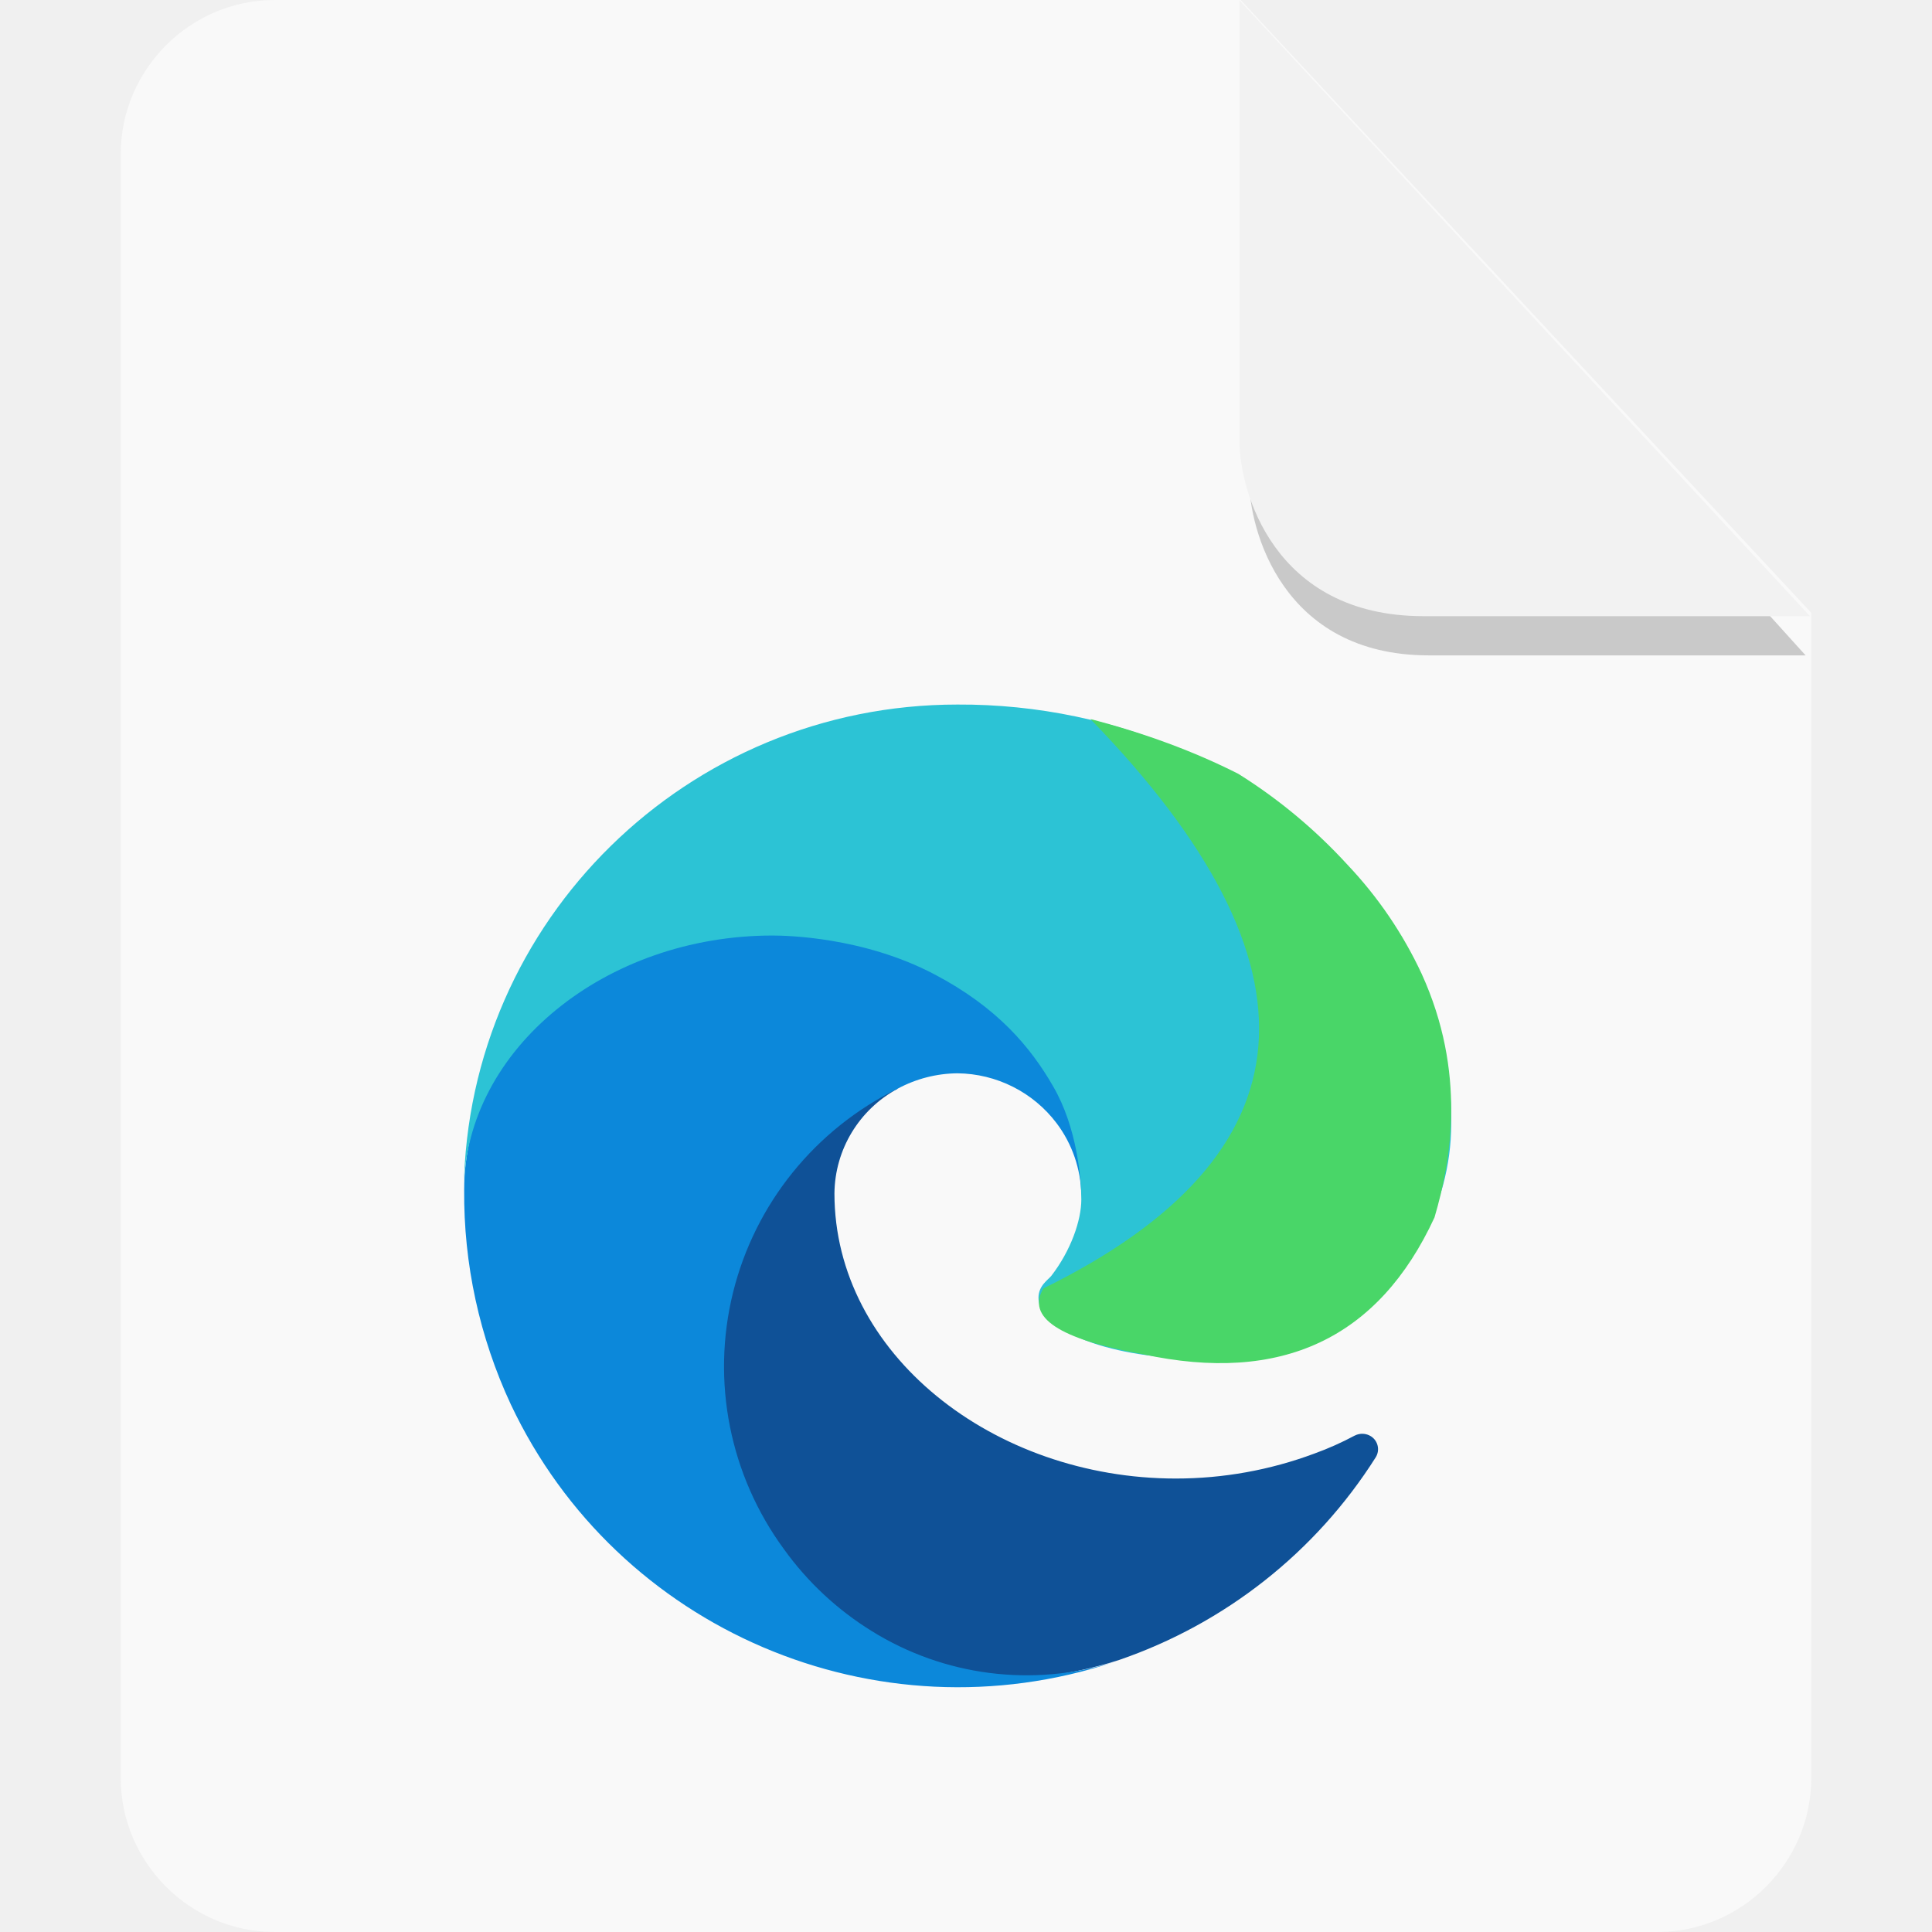
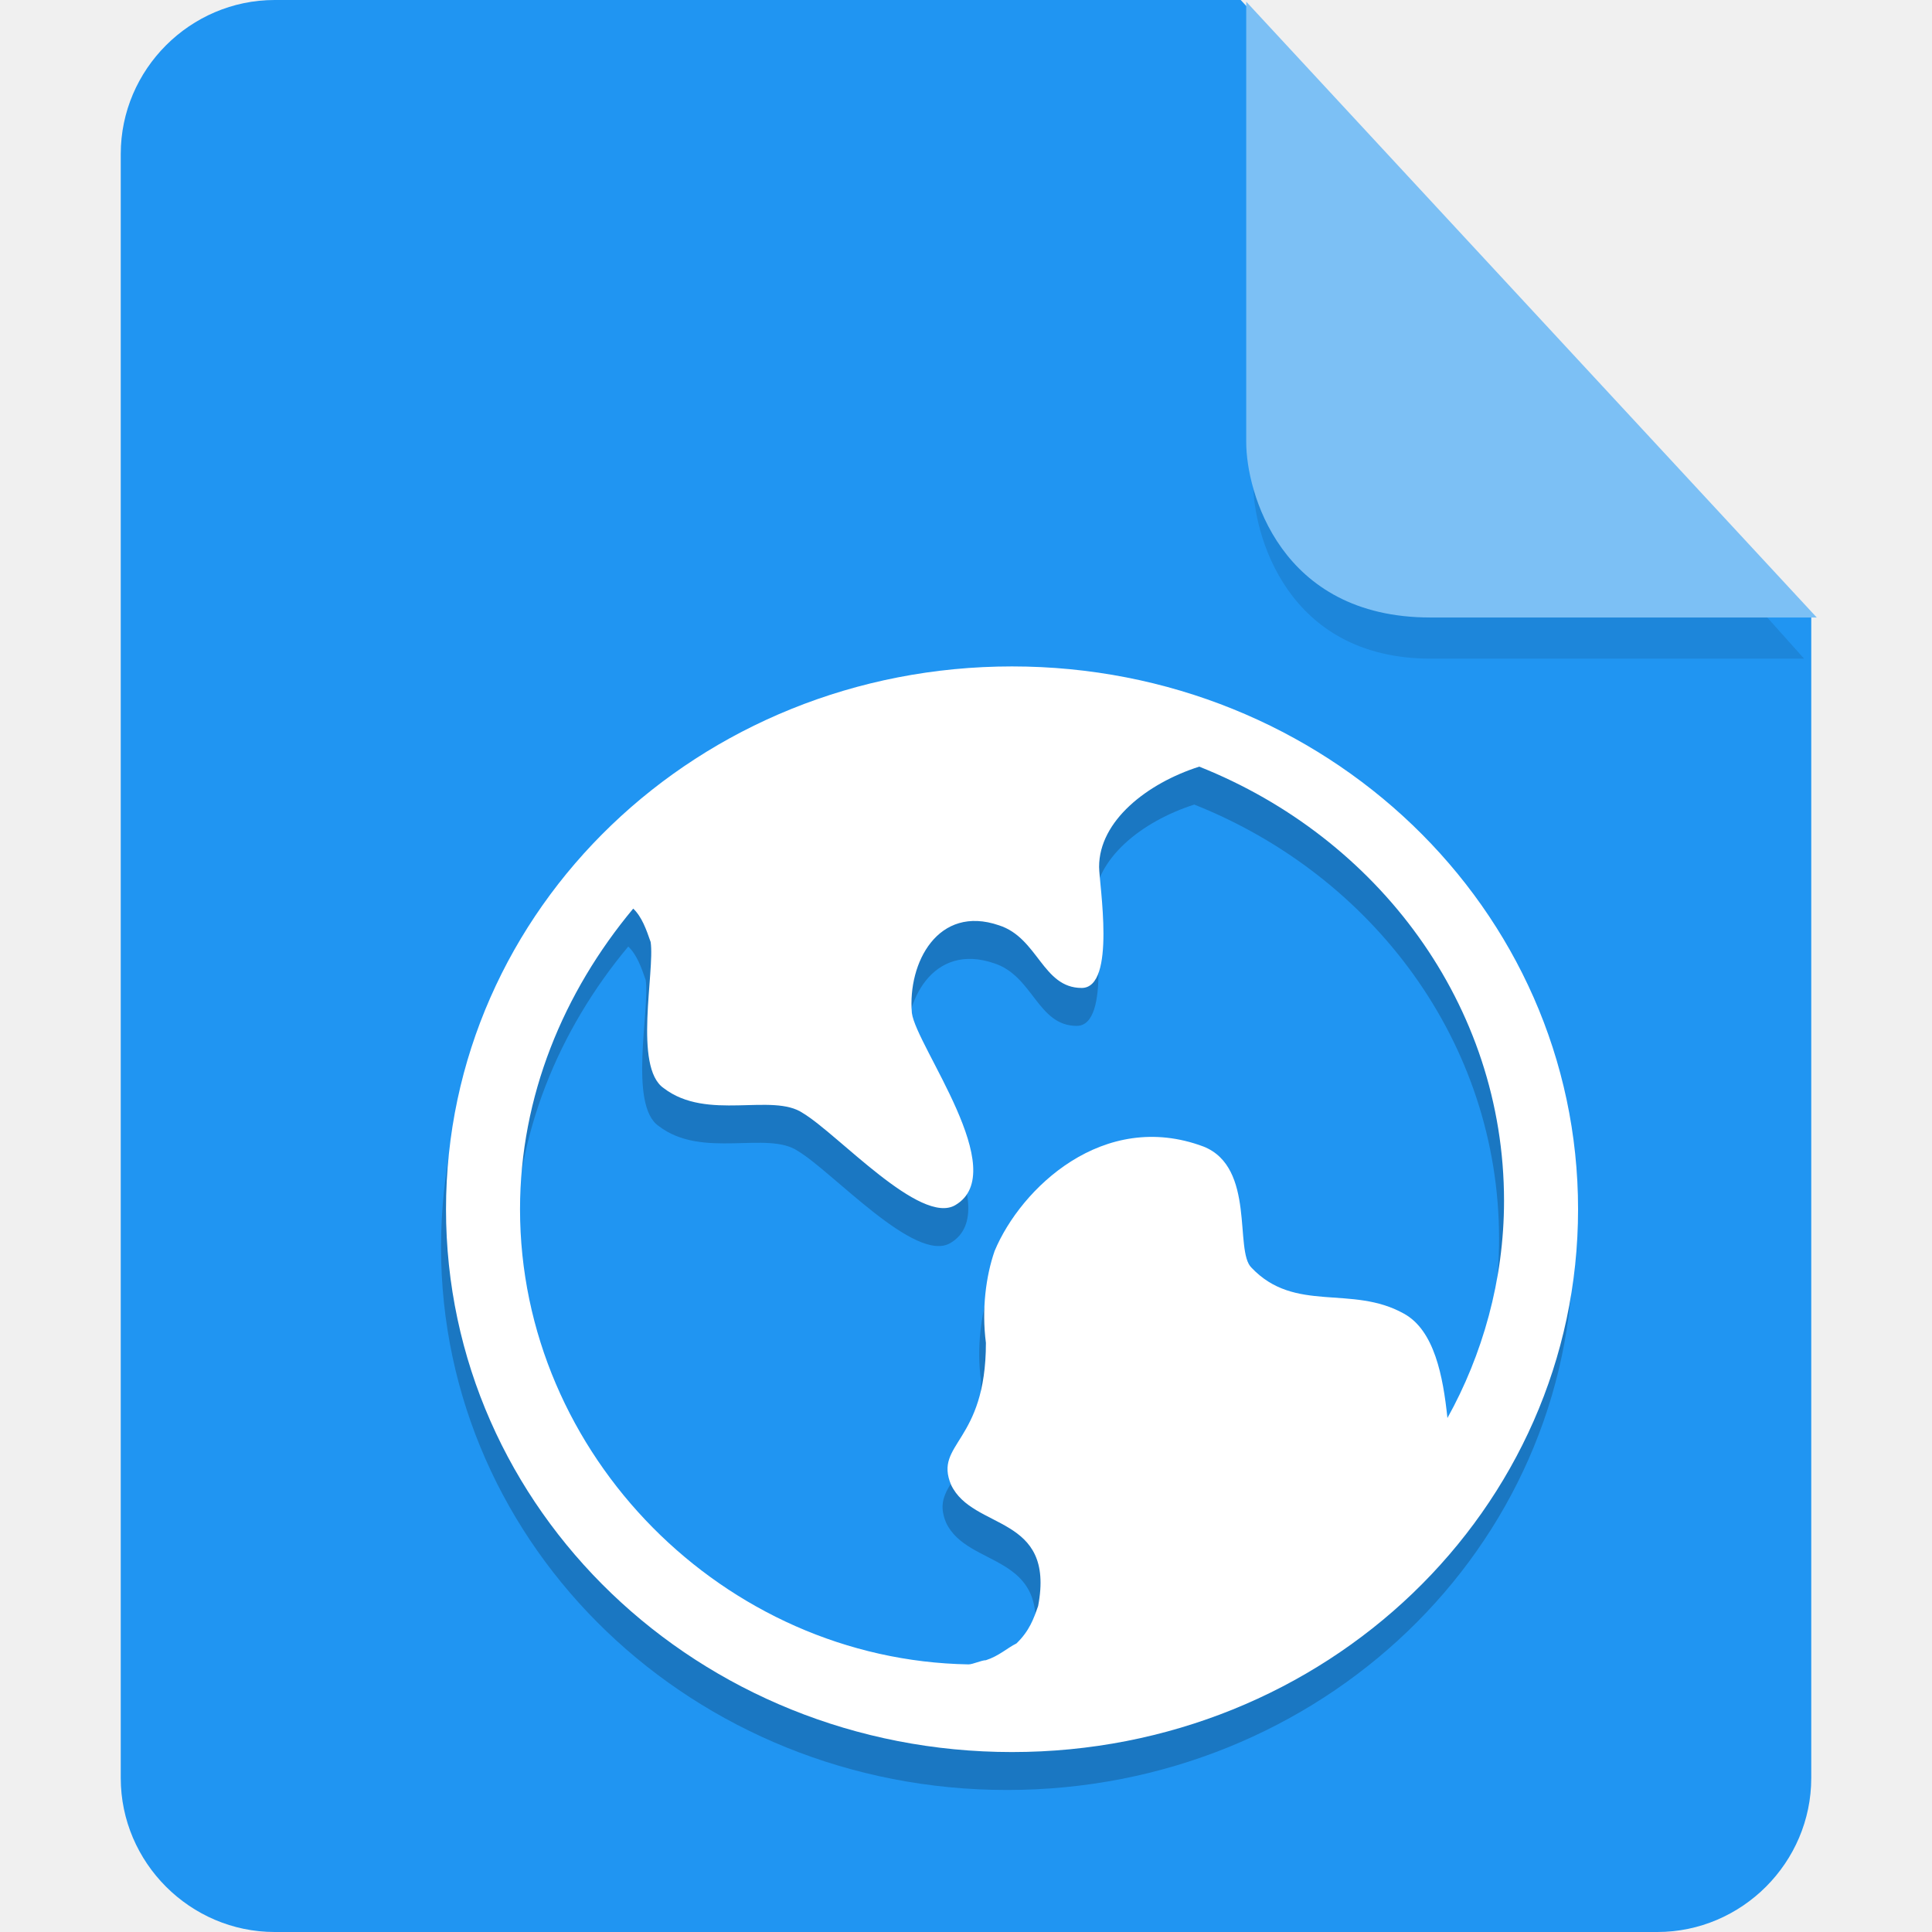
<svg xmlns="http://www.w3.org/2000/svg" id="_图层_1" data-name="图层_1" version="1.1" viewBox="0 0 128 128" width="32" height="32" xml:space="preserve">
  <defs id="defs1">
    <style id="style1">
      .st0 {
        fill: #0071e9;
      }

      .st1 {
        fill: #fff;
      }

      .st2 {
        fill: #5aaaff;
        isolation: isolate;
        opacity: .5;
      }
    </style>
  </defs>
-   <path class="st0" d="M18.2,0c-5.6,0-10.2,4.6-10.2,10.2v107.6c0,5.6,4.6,10.2,10.2,10.2h91.6c5.6,0,10.2-4.6,10.2-10.2V40.6L82.2,0H18.2Z" id="path1" style="fill:#f9f9f9;fill-opacity:1" />
-   <path class="st2" d="m 82.761,2.62 v 29.2 c 0,3.2 2.146,11.6 11.898,11.6 h 24.966 z" id="path2" style="fill:#999999;fill-opacity:1;stroke-width:0.988" />
-   <path class="st2" d="M 82.117,0.023 V 29.223 c 0,3.2 2.2,11.6 12.2,11.6 h 25.6 z" id="path2-3" style="opacity:1;isolation:isolate;fill:#f2f2f2;fill-opacity:1" />
-   <g id="g2" transform="matrix(0.06390695,0,0,0.06358073,30.72677,46.67752)">
-     <path d="m 923.716,761.723 c -13.568,7.296 -27.52,13.568 -41.983,18.816 A 408.89,408.89 0 0 1 738.183,806.522 c -189.117,0 -353.915,-129.918 -353.915,-297.084 A 125.438,125.438 0 0 1 449.931,400.256 C 278.798,407.488 234.83,585.854 234.83,690.172 c 0,295.484 272.252,325.499 331.067,325.499 31.616,0 79.167,-9.216 107.966,-18.368 l 5.184,-1.6 a 511.8,511.8 0 0 0 266.3,-211.197 16,16 0 0 0 -4.8,-21.952 16.832,16.832 0 0 0 -16.768,-0.832 z" fill="#0f5197" p-id="14806" id="path1-9" />
-     <path d="M 422.668,965.304 A 317.819,317.819 0 0 1 331.917,880.121 322.747,322.747 0 0 1 449.867,400.256 132.478,132.478 0 0 1 511.818,384.257 130.302,130.302 0 0 1 614.601,436.288 c 16.192,21.632 25.088,47.743 25.6,74.751 0,-0.832 97.919,-318.267 -319.867,-318.267 -175.549,0 -319.931,166.718 -319.931,312.699 A 521.528,521.528 0 0 0 48.785,729.339 512.12,512.12 0 0 0 674.184,997.687 302.971,302.971 0 0 1 422.668,965.304 Z" fill="#0c88da" p-id="14807" id="path2-2" />
-     <path d="m 609.033,595.389 c -3.2,4.032 -13.248,10.048 -13.248,22.784 0,10.432 6.848,20.48 18.816,28.8 57.599,39.999 165.95,34.815 166.398,34.815 42.559,-0.064 84.415,-11.52 121.086,-33.215 A 245.116,245.116 0 0 0 1023.683,437.056 c 1.216,-89.599 -32,-149.118 -45.183,-175.549 A 440.569,440.569 0 0 0 894.725,147.652 493.561,493.561 0 0 0 752.071,50.566 582.519,582.519 0 0 0 511.818,0.006 511.8,511.8 0 0 0 0.018,504.639 c 1.984,-145.918 147.198,-263.932 319.867,-263.932 14.08,0 94.015,1.28 167.997,40.383 65.151,34.431 99.519,75.583 123.134,116.798 24.768,42.751 29.184,96.383 29.184,117.95 0,21.568 -10.816,53.183 -31.168,79.551 z" fill="#2cc3d5" p-id="14808" id="path3" />
-     <path d="M 649.608,15.11 Q 1022.211,400.256 600.969,608.381 q -27.2,45.183 102.91,68.607 215.485,46.847 302.459,-142.526 c 17.472,-59.391 33.087,-151.358 -13.248,-253.756 A 427.834,427.834 0 0 0 916.164,166.98 546.36,546.36 0 0 0 803.078,72.261 Q 734.599,37.318 649.544,15.11 Z" fill="#49d668" p-id="14809" id="path4" />
-   </g>
+   <path class="st0" d="M18.2,0c-5.6,0-10.2,4.6-10.2,10.2v107.6c0,5.6,4.6,10.2,10.2,10.2h91.6c5.6,0,10.2-4.6,10.2-10.2V40.6L82.2,0H18.2Z" id="path1" style="fill:#2095f2;fill-opacity:1" />
+   <path class="st2" d="M 83.028,2.839 V 32.039 c 0,3.2 2.124,11.6 11.78,11.6 H 119.527 Z" id="path2" style="fill:#1a77c2;stroke-width:0.983;fill-opacity:1" />
+   <path class="st2" d="M 82.566,0.111 V 29.311 c 0,3.2 2.2,11.6 12.2,11.6 h 25.6 z" id="path2-3" style="opacity:1;isolation:isolate;fill:#7cc0f5;fill-opacity:1" />
+   <path d="m 66.721,46.665 c -20.77,0 -37.501,16.045 -37.501,35.963 0,19.918 16.731,35.963 37.501,35.963 20.77,0 37.501,-16.045 37.501,-35.963 0,-19.918 -16.731,-35.963 -37.501,-35.963 z M 34.124,82.628 c 0,-7.469 2.885,-14.385 7.5,-19.918 0.577,0.553 0.865,1.383 1.154,2.213 0.288,1.936 -1.154,8.299 0.865,9.682 2.885,2.213 7.212,0.277 9.231,1.66 2.308,1.383 7.789,7.469 10.096,6.086 3.75,-2.213 -2.596,-10.512 -2.885,-12.725 -0.288,-3.32 1.731,-7.193 5.769,-5.809 2.596,0.83 2.885,4.15 5.481,4.15 2.308,0 1.154,-6.916 1.154,-8.023 0,-3.043 3.173,-5.533 6.635,-6.639 11.827,4.703 20.193,15.768 20.193,28.77 0,5.256 -1.442,10.236 -3.75,14.385 -0.288,-2.766 -0.865,-5.809 -2.885,-6.916 -3.462,-1.936 -7.212,0 -10.096,-3.043 -1.154,-1.107 0.288,-6.639 -3.173,-8.023 -6.635,-2.49 -12.116,2.766 -13.846,6.916 -0.577,1.66 -0.865,3.873 -0.577,6.086 0,6.639 -3.462,6.639 -2.308,9.406 1.442,3.043 6.923,1.936 5.769,8.023 -0.288,0.83 -0.577,1.66 -1.442,2.49 -0.577,0.277 -1.154,0.83 -2.019,1.107 -0.288,0 -0.865,0.277 -1.154,0.277 C 47.682,112.505 34.124,98.95 34.124,82.628 Z" fill="#2c86ff" p-id="28009" id="path1-1" style="stroke-width:0.072;fill:#1a77c2;fill-opacity:1" />
+   <path d="m 67.05,44.152 c -20.77,0 -37.501,16.045 -37.501,35.963 0,19.918 16.731,35.963 37.501,35.963 20.77,0 37.501,-16.045 37.501,-35.963 0,-19.918 -16.731,-35.963 -37.501,-35.963 z m -32.597,35.963 c 0,-7.469 2.885,-14.385 7.5,-19.918 0.577,0.553 0.865,1.383 1.154,2.213 0.288,1.936 -1.154,8.299 0.865,9.682 2.885,2.213 7.212,0.277 9.231,1.66 2.308,1.383 7.789,7.469 10.096,6.086 3.75,-2.213 -2.596,-10.512 -2.885,-12.725 -0.288,-3.32 1.731,-7.193 5.769,-5.809 2.596,0.83 2.885,4.15 5.481,4.15 2.308,0 1.154,-6.916 1.154,-8.023 0,-3.043 3.173,-5.533 6.635,-6.639 11.827,4.703 20.193,15.768 20.193,28.77 0,5.256 -1.442,10.236 -3.75,14.385 -0.288,-2.766 -0.865,-5.809 -2.885,-6.916 -3.462,-1.936 -7.212,0 -10.096,-3.043 -1.154,-1.107 0.288,-6.639 -3.173,-8.023 -6.635,-2.49 -12.116,2.766 -13.846,6.916 -0.577,1.66 -0.865,3.873 -0.577,6.086 0,6.639 -3.462,6.639 -2.308,9.406 1.442,3.043 6.923,1.936 5.769,8.023 -0.288,0.83 -0.577,1.66 -1.442,2.49 -0.577,0.277 -1.154,0.83 -2.019,1.107 -0.288,0 -0.865,0.277 -1.154,0.277 -16.154,-0.277 -29.712,-13.832 -29.712,-30.154 z" fill="#2c86ff" p-id="28009" id="path1-1-7" style="stroke-width:0.072;fill:#ffffff;fill-opacity:1" />
</svg>
